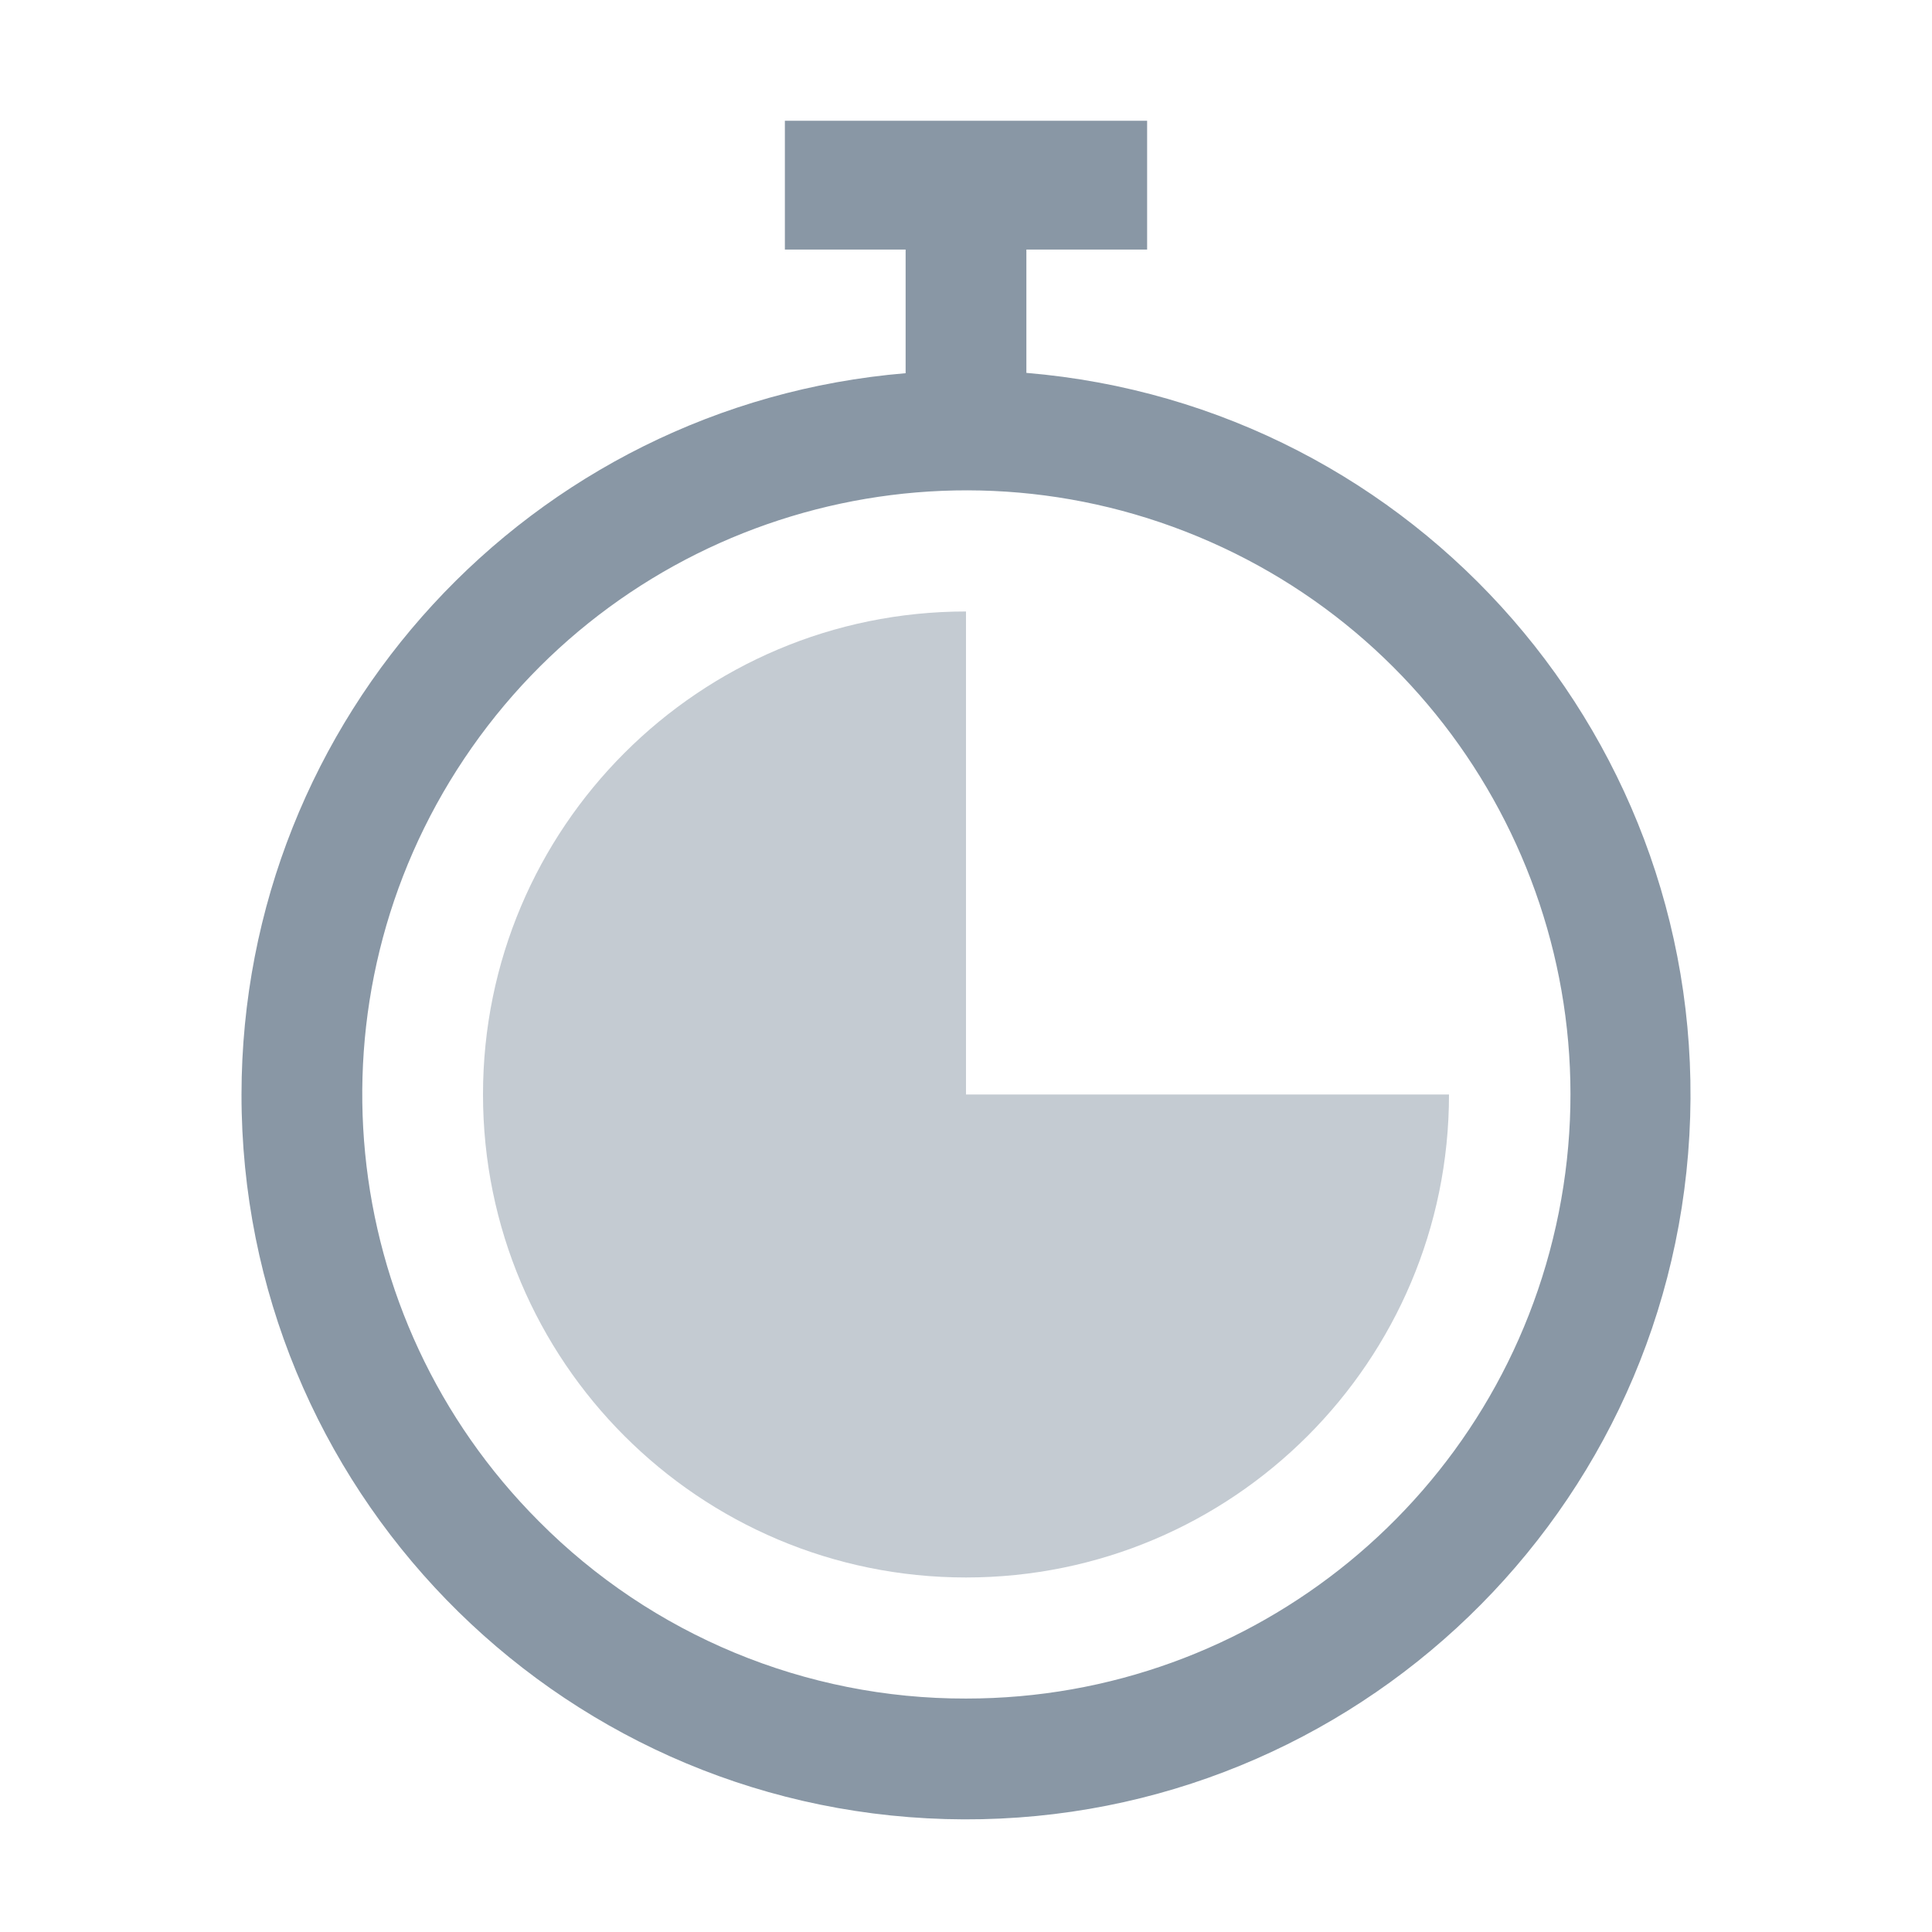
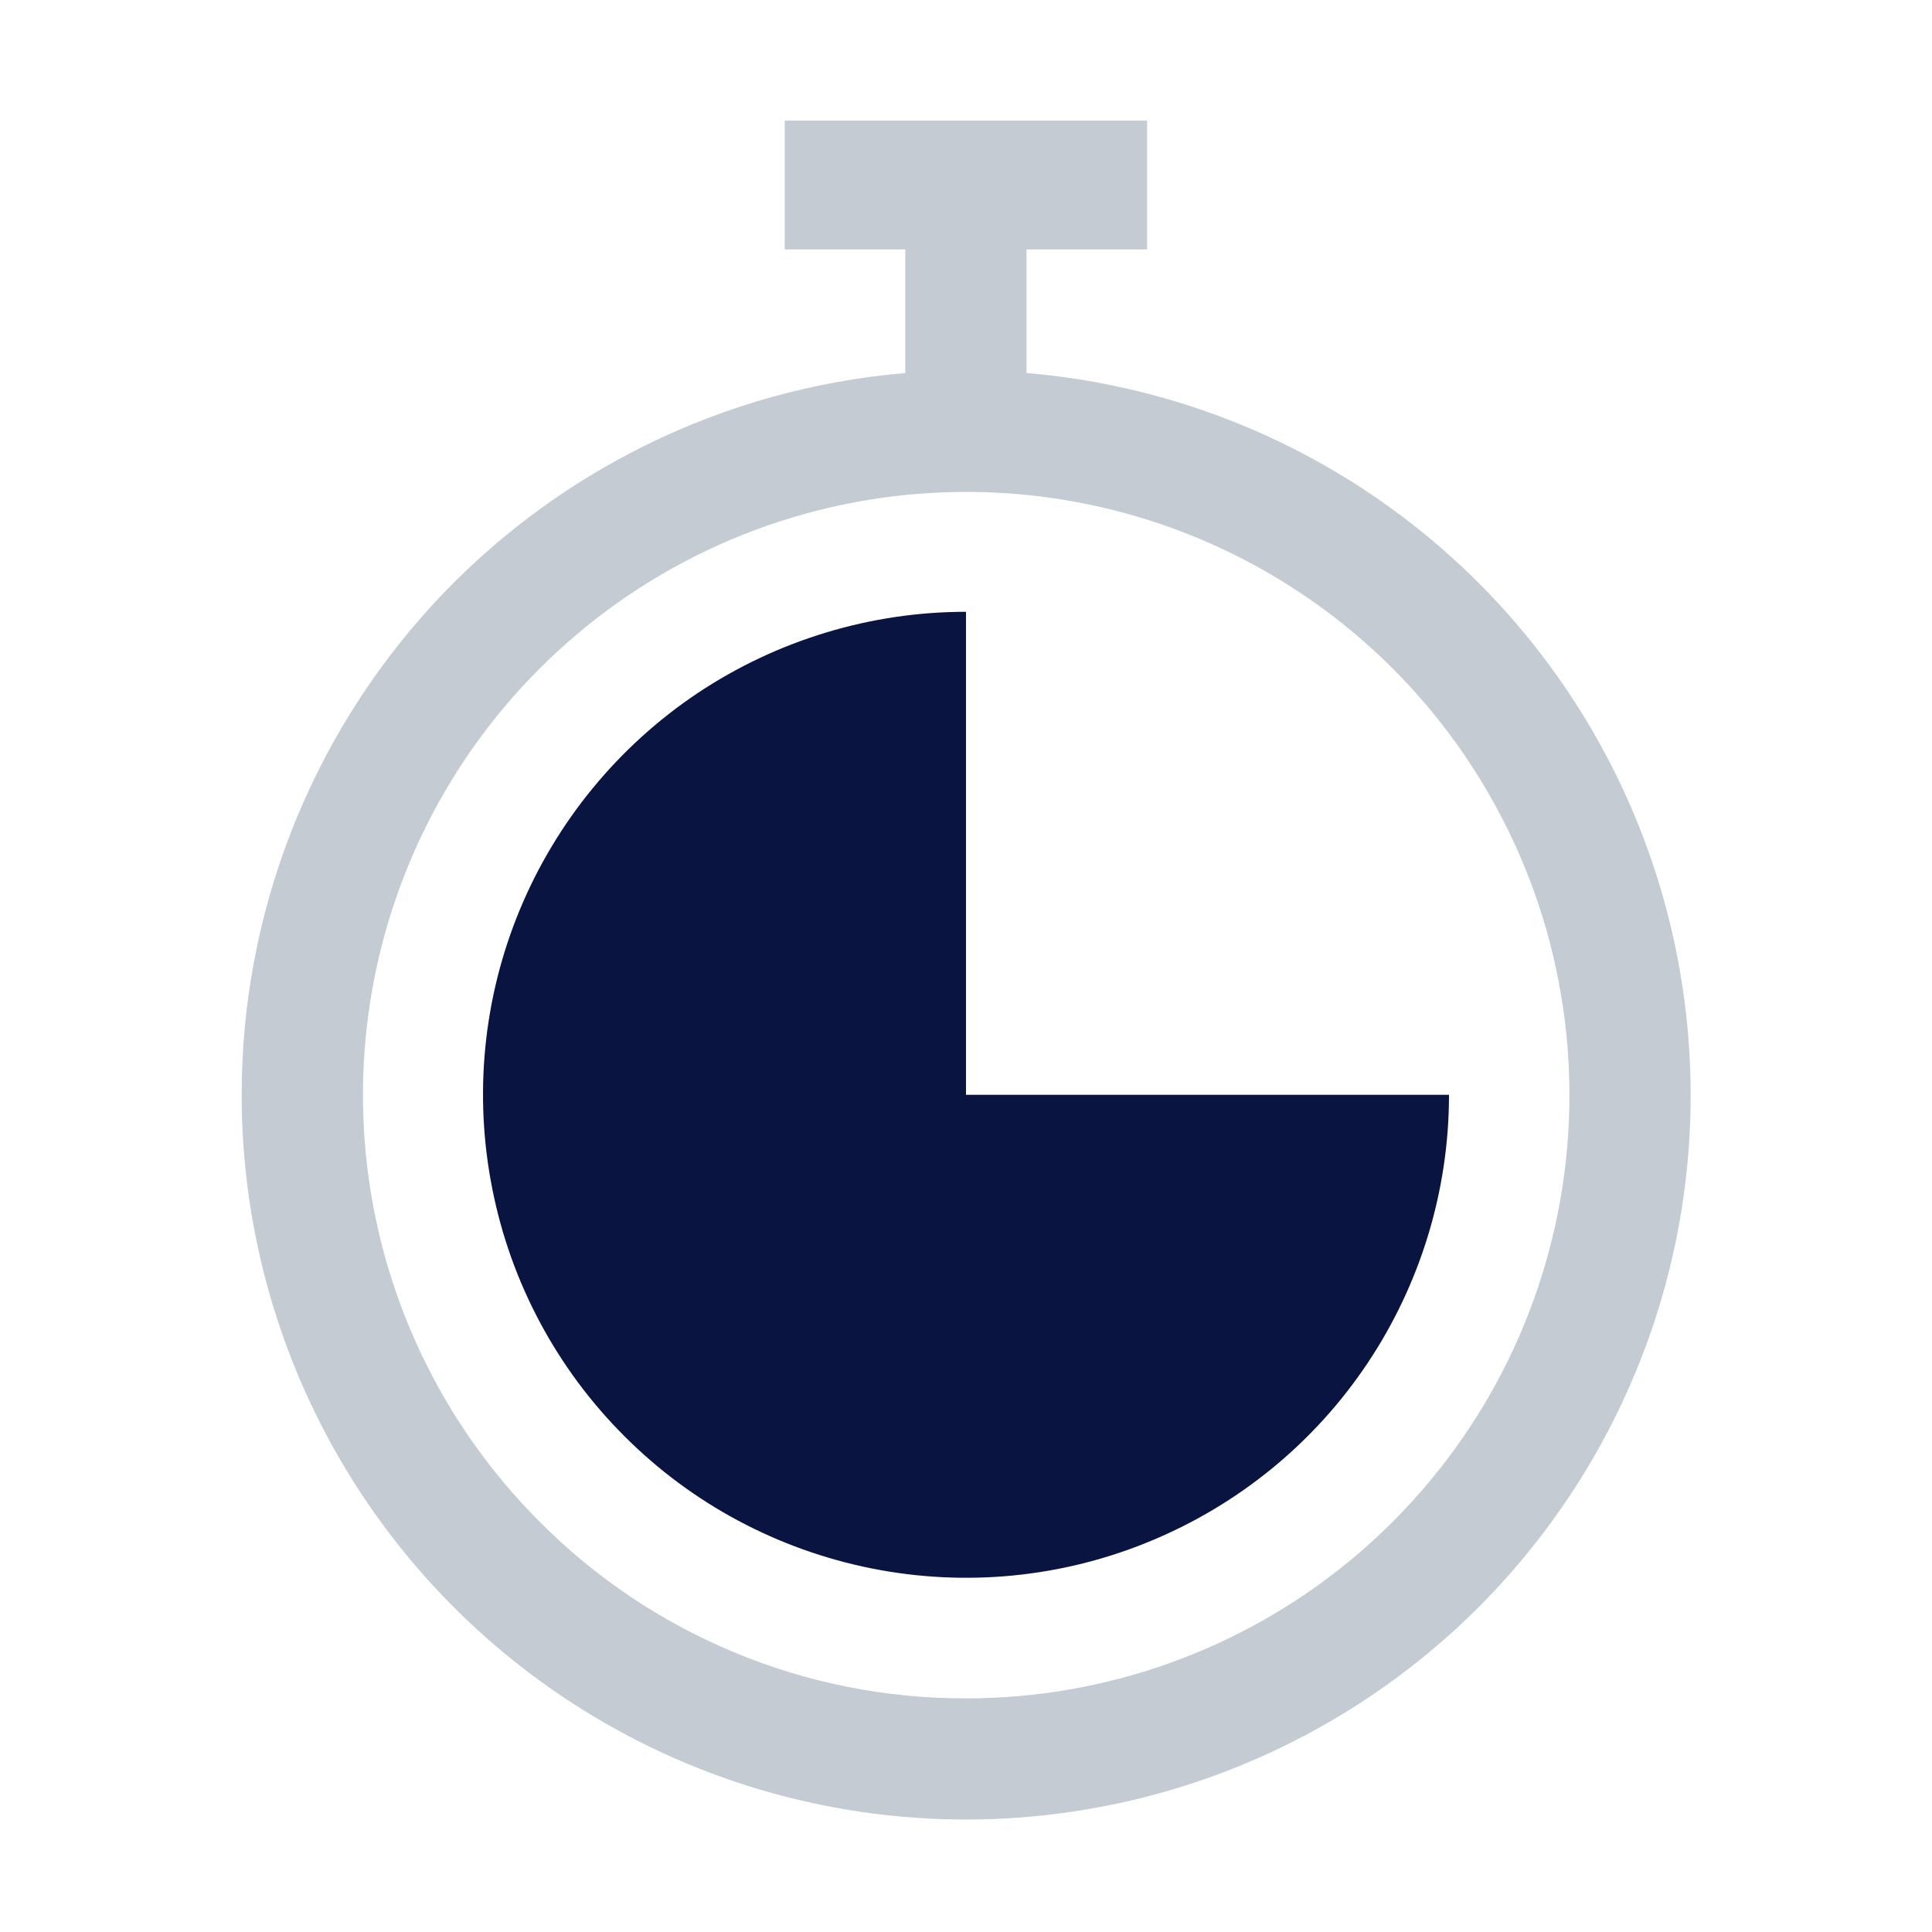
- <svg xmlns="http://www.w3.org/2000/svg" viewBox="7131 430 12 12">
-   <defs>
-     <style>.a{fill:#8997a5;}.b{fill:#c4cbd2;}.c{fill:none;}</style>
-   </defs>
-   <g transform="translate(6085)">
-     <g transform="translate(1047.5 430.75)">
-       <path class="a" d="M50,31.048a4.5,4.5,0,1,0,4.875-4.482V25.8h.75V25h-2.25v.8h.75v.768A4.5,4.5,0,0,0,50,31.048ZM51.848,33.7A3.752,3.752,0,1,1,54.5,34.8,3.726,3.726,0,0,1,51.848,33.7Z" transform="translate(-50 -25)" />
-       <path class="b" d="M106,129.6h-3v-3a3,3,0,1,0,3,3Z" transform="translate(-98.5 -123.552)" />
-     </g>
-     <rect class="c" width="12" height="12" transform="translate(1046 430)" />
-   </g>
+ <svg xmlns="http://www.w3.org/2000/svg" viewBox="0 0 12 12" fill="none">
+   <path d="M1.501 6.8C1.501 7.674 1.755 8.529 2.233 9.261C2.711 9.993 3.391 10.57 4.192 10.922C4.992 11.273 5.877 11.384 6.74 11.24C7.602 11.097 8.404 10.705 9.047 10.114C9.69 9.522 10.148 8.756 10.363 7.909C10.578 7.061 10.541 6.17 10.258 5.343C9.975 4.516 9.457 3.79 8.767 3.252C8.078 2.715 7.247 2.39 6.376 2.317V1.549H7.125V0.749H4.874V1.549H5.623V2.317C4.499 2.412 3.452 2.925 2.688 3.755C1.925 4.586 1.501 5.672 1.501 6.8ZM3.349 9.449C2.737 8.836 2.356 8.029 2.272 7.166C2.188 6.304 2.405 5.438 2.887 4.718C3.369 3.998 4.086 3.467 4.915 3.216C5.745 2.965 6.636 3.009 7.437 3.341C8.237 3.673 8.898 4.272 9.306 5.037C9.715 5.801 9.845 6.684 9.676 7.534C9.507 8.384 9.048 9.149 8.378 9.699C7.708 10.249 6.868 10.549 6.001 10.549C5.508 10.55 5.02 10.454 4.565 10.265C4.109 10.076 3.696 9.799 3.349 9.449Z" fill="#C4CBD2" />
+   <path d="M9 6.8H6V3.8C5.407 3.8 4.827 3.976 4.333 4.305C3.84 4.635 3.455 5.104 3.228 5.652C3.001 6.2 2.942 6.803 3.058 7.385C3.173 7.967 3.459 8.502 3.879 8.921C4.298 9.341 4.833 9.626 5.415 9.742C5.997 9.858 6.6 9.799 7.148 9.571C7.696 9.344 8.165 8.96 8.494 8.467C8.824 7.973 9 7.393 9 6.8Z" fill="#091440" />
</svg>
